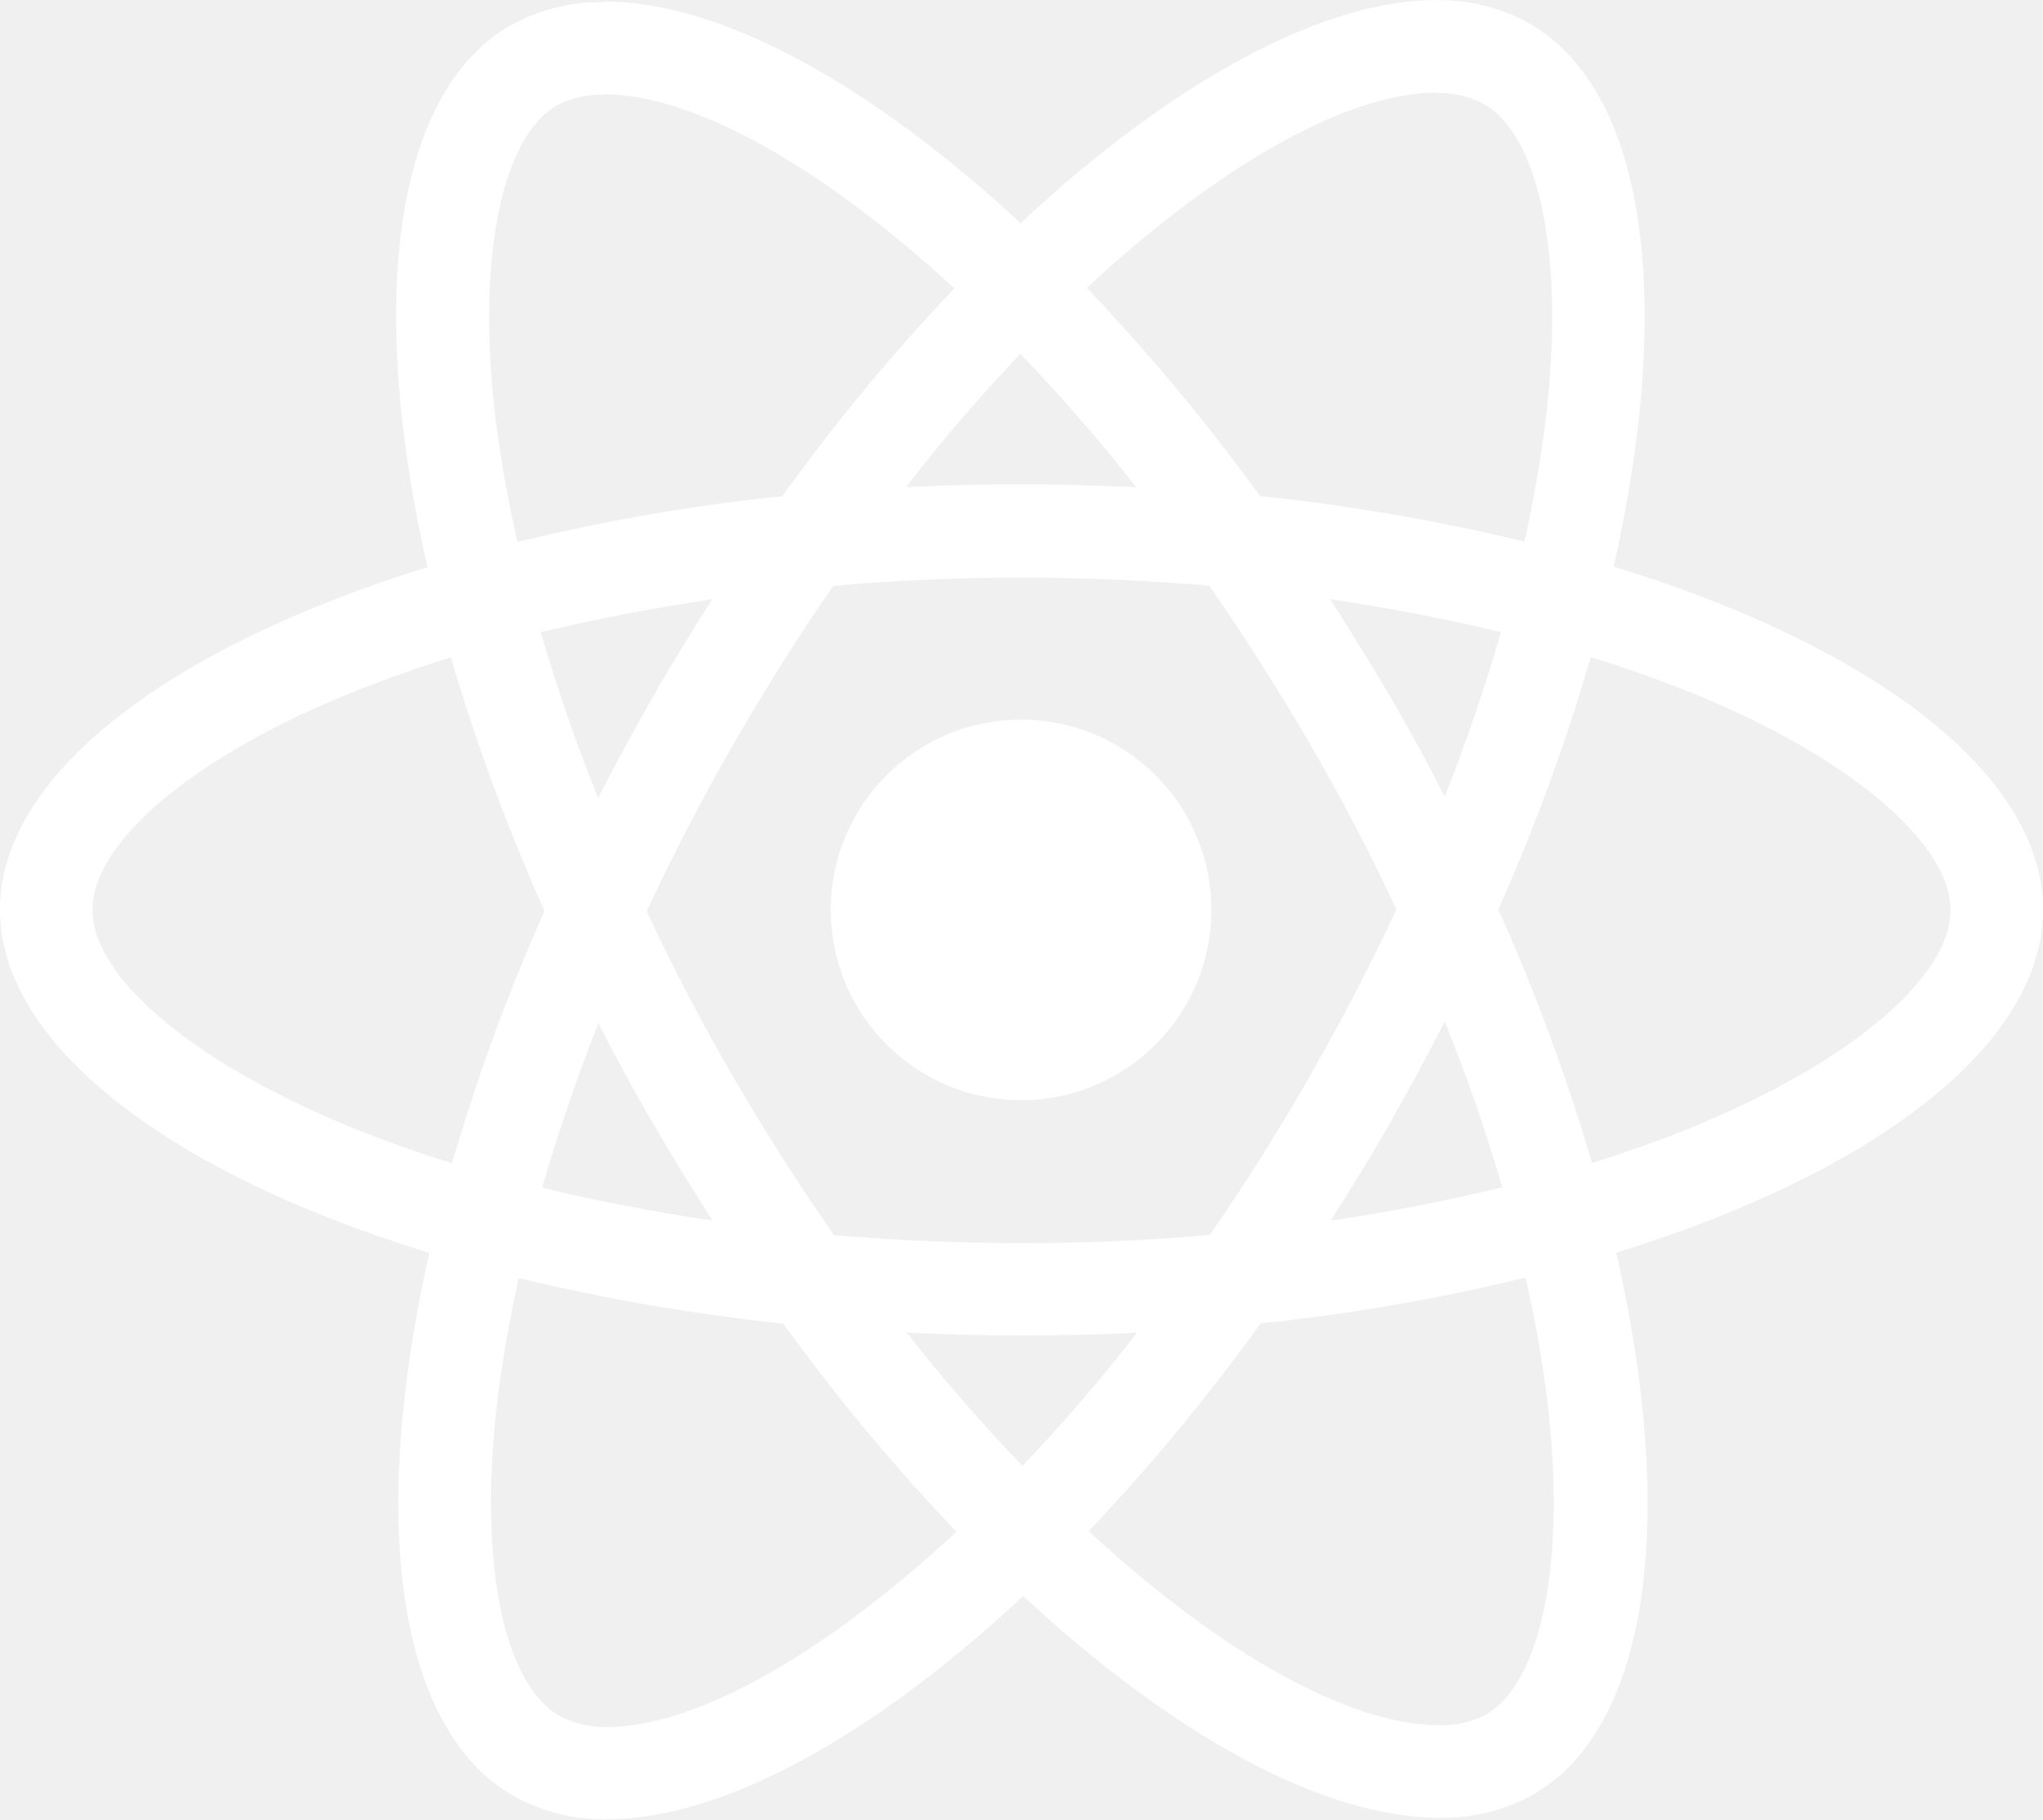
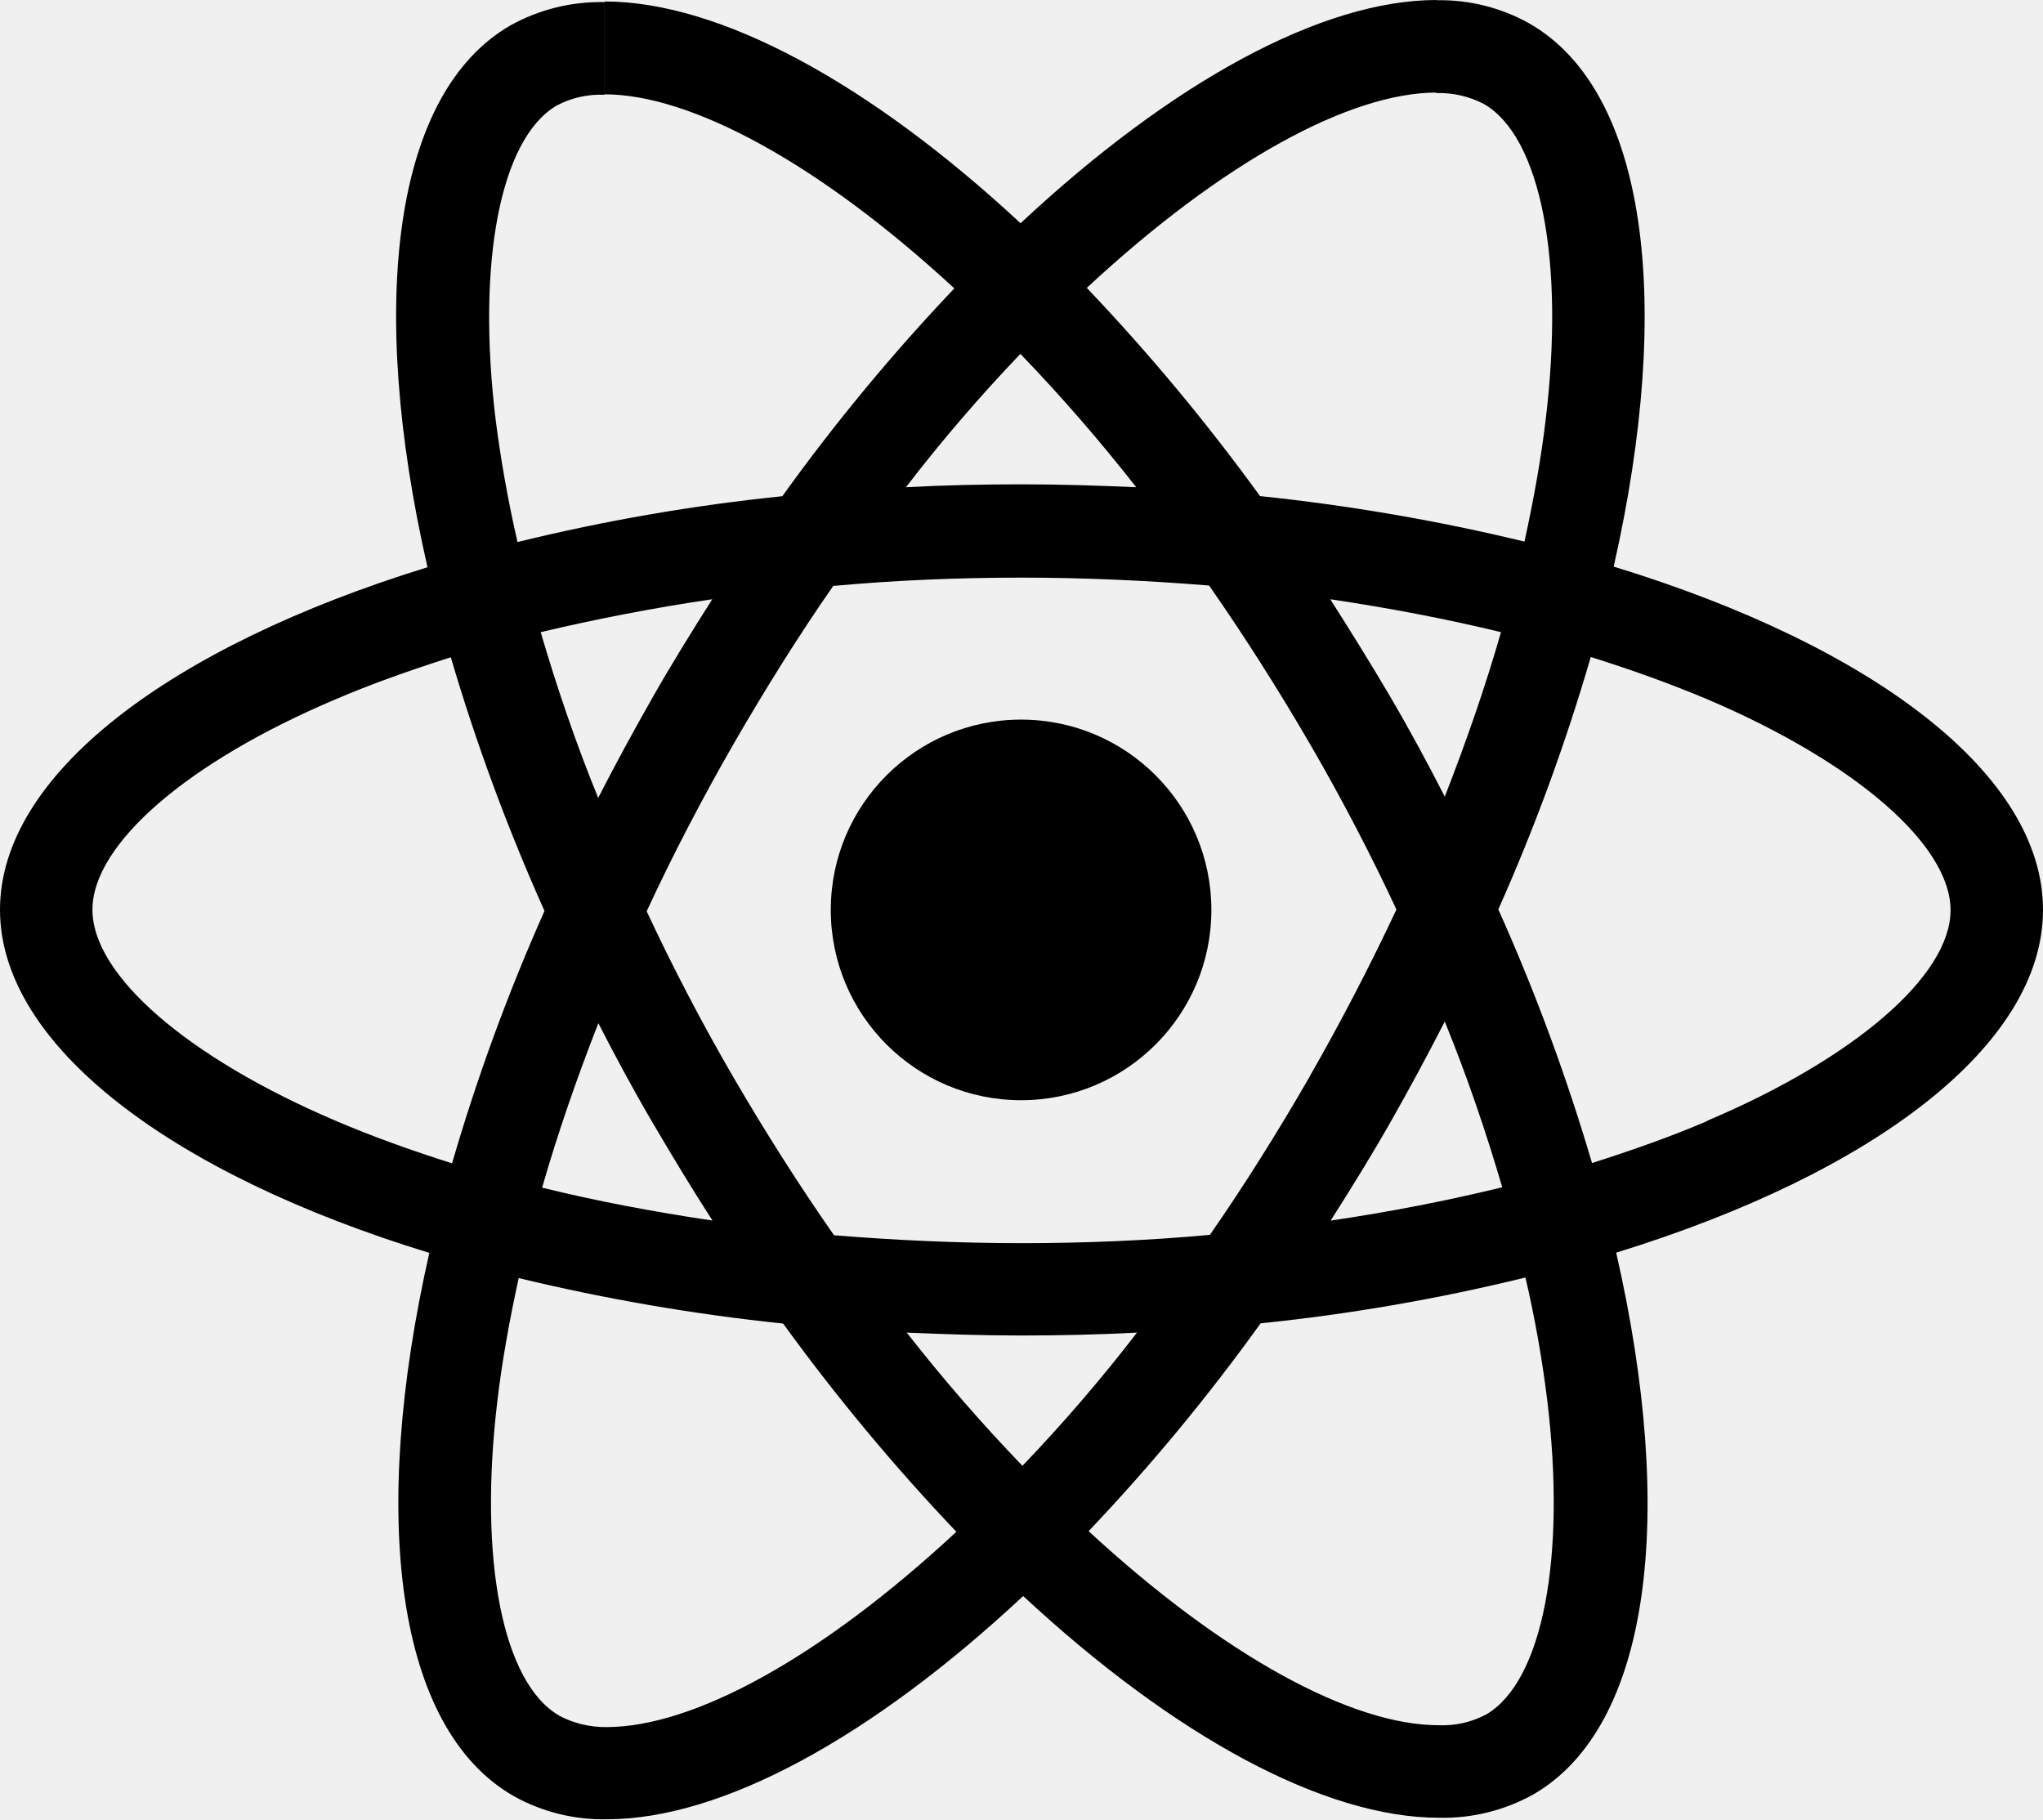
<svg xmlns="http://www.w3.org/2000/svg" width="35.933" height="32" viewBox="0 0 35.933 32">
  <g id="react" transform="translate(-175.7 -78)">
-     <path id="Path_56" data-name="Path 56" d="M211.633,94c0-2.38-2.981-4.636-7.551-6.035,1.055-4.658.586-8.364-1.48-9.551a3.211,3.211,0,0,0-1.641-.41v1.633a1.7,1.7,0,0,1,.835.19c1,.571,1.428,2.747,1.091,5.545-.081.688-.212,1.414-.374,2.153a35.5,35.5,0,0,0-4.651-.8,35.728,35.728,0,0,0-3.047-3.662c2.388-2.219,4.629-3.435,6.152-3.435V78c-2.014,0-4.651,1.436-7.317,3.926-2.666-2.476-5.3-3.9-7.317-3.9v1.633c1.516,0,3.765,1.209,6.152,3.413a34.594,34.594,0,0,0-3.025,3.655,34.2,34.2,0,0,0-4.658.806c-.168-.732-.293-1.443-.381-2.124-.344-2.8.081-4.973,1.069-5.552a1.63,1.63,0,0,1,.842-.19V78.037a3.266,3.266,0,0,0-1.655.41c-2.058,1.187-2.52,4.885-1.458,9.529C178.666,89.382,175.7,91.631,175.7,94s2.981,4.636,7.551,6.035c-1.055,4.658-.586,8.364,1.48,9.551a3.22,3.22,0,0,0,1.648.41c2.014,0,4.651-1.436,7.317-3.926,2.666,2.476,5.3,3.9,7.317,3.9a3.266,3.266,0,0,0,1.655-.41c2.058-1.187,2.52-4.885,1.458-9.529,4.541-1.4,7.507-3.655,7.507-6.028ZM202.1,89.118c-.271.945-.608,1.919-.989,2.893-.3-.586-.615-1.172-.959-1.758s-.7-1.157-1.055-1.714C200.134,88.694,201.137,88.884,202.1,89.118Zm-3.355,7.8c-.571.989-1.157,1.926-1.765,2.8-1.091.1-2.2.146-3.311.146s-2.212-.051-3.3-.139q-.912-1.307-1.772-2.783-.835-1.439-1.523-2.915c.454-.981.967-1.963,1.516-2.922.571-.989,1.157-1.926,1.765-2.8,1.091-.1,2.2-.146,3.311-.146s2.212.051,3.3.139q.912,1.307,1.772,2.783.835,1.439,1.523,2.915C199.8,94.978,199.292,95.959,198.742,96.919Zm2.366-.952c.4.981.732,1.963,1.011,2.915-.959.234-1.97.432-3.018.586.359-.564.718-1.143,1.055-1.736s.652-1.179.952-1.765Zm-7.427,7.815a30.2,30.2,0,0,1-2.036-2.344c.659.029,1.333.051,2.014.051s1.37-.015,2.036-.051A28.591,28.591,0,0,1,193.681,103.782Zm-5.449-4.314c-1.04-.154-2.043-.344-3-.579.271-.945.608-1.919.989-2.893.3.586.615,1.172.959,1.758S187.873,98.911,188.232,99.468Zm5.413-15.242a30.2,30.2,0,0,1,2.036,2.344c-.659-.029-1.333-.051-2.014-.051s-1.37.015-2.036.051A28.589,28.589,0,0,1,193.645,84.226Zm-5.42,4.314c-.359.564-.718,1.143-1.055,1.736s-.652,1.172-.952,1.758c-.4-.981-.732-1.963-1.011-2.915.96-.227,1.97-.425,3.018-.579ZM181.6,97.71C179,96.6,177.326,95.154,177.326,94S179,91.4,181.6,90.3c.63-.271,1.318-.513,2.029-.74a35.178,35.178,0,0,0,1.648,4.461,34.683,34.683,0,0,0-1.626,4.439C182.922,98.23,182.233,97.981,181.6,97.71Zm3.94,10.466c-1-.571-1.428-2.747-1.091-5.545.081-.688.212-1.414.374-2.153a35.5,35.5,0,0,0,4.651.8,35.729,35.729,0,0,0,3.047,3.662c-2.388,2.219-4.629,3.435-6.152,3.435A1.748,1.748,0,0,1,185.537,108.176ZM202.91,102.6c.344,2.8-.081,4.973-1.069,5.552a1.63,1.63,0,0,1-.842.19c-1.516,0-3.765-1.209-6.152-3.413a34.6,34.6,0,0,0,3.025-3.655,34.2,34.2,0,0,0,4.658-.806A20.5,20.5,0,0,1,202.91,102.6Zm2.82-4.885c-.63.271-1.318.513-2.029.74a35.178,35.178,0,0,0-1.648-4.461,34.682,34.682,0,0,0,1.626-4.439c.725.227,1.414.476,2.058.747,2.593,1.106,4.27,2.556,4.27,3.706S208.323,96.611,205.73,97.71Z" fill="white" />
-     <circle id="Ellipse_8" data-name="Ellipse 8" cx="3.347" cy="3.347" r="3.347" transform="translate(190.312 90.656)" fill="white" />
+     <path id="Path_56" data-name="Path 56" d="M211.633,94c0-2.38-2.981-4.636-7.551-6.035,1.055-4.658.586-8.364-1.48-9.551a3.211,3.211,0,0,0-1.641-.41v1.633a1.7,1.7,0,0,1,.835.19c1,.571,1.428,2.747,1.091,5.545-.081.688-.212,1.414-.374,2.153a35.5,35.5,0,0,0-4.651-.8,35.728,35.728,0,0,0-3.047-3.662c2.388-2.219,4.629-3.435,6.152-3.435V78c-2.014,0-4.651,1.436-7.317,3.926-2.666-2.476-5.3-3.9-7.317-3.9v1.633c1.516,0,3.765,1.209,6.152,3.413a34.594,34.594,0,0,0-3.025,3.655,34.2,34.2,0,0,0-4.658.806c-.168-.732-.293-1.443-.381-2.124-.344-2.8.081-4.973,1.069-5.552a1.63,1.63,0,0,1,.842-.19V78.037a3.266,3.266,0,0,0-1.655.41c-2.058,1.187-2.52,4.885-1.458,9.529C178.666,89.382,175.7,91.631,175.7,94s2.981,4.636,7.551,6.035c-1.055,4.658-.586,8.364,1.48,9.551a3.22,3.22,0,0,0,1.648.41c2.014,0,4.651-1.436,7.317-3.926,2.666,2.476,5.3,3.9,7.317,3.9a3.266,3.266,0,0,0,1.655-.41c2.058-1.187,2.52-4.885,1.458-9.529,4.541-1.4,7.507-3.655,7.507-6.028ZM202.1,89.118c-.271.945-.608,1.919-.989,2.893-.3-.586-.615-1.172-.959-1.758s-.7-1.157-1.055-1.714C200.134,88.694,201.137,88.884,202.1,89.118Zm-3.355,7.8c-.571.989-1.157,1.926-1.765,2.8-1.091.1-2.2.146-3.311.146s-2.212-.051-3.3-.139q-.912-1.307-1.772-2.783-.835-1.439-1.523-2.915c.454-.981.967-1.963,1.516-2.922.571-.989,1.157-1.926,1.765-2.8,1.091-.1,2.2-.146,3.311-.146s2.212.051,3.3.139q.912,1.307,1.772,2.783.835,1.439,1.523,2.915C199.8,94.978,199.292,95.959,198.742,96.919Zm2.366-.952c.4.981.732,1.963,1.011,2.915-.959.234-1.97.432-3.018.586.359-.564.718-1.143,1.055-1.736s.652-1.179.952-1.765Zm-7.427,7.815a30.2,30.2,0,0,1-2.036-2.344c.659.029,1.333.051,2.014.051s1.37-.015,2.036-.051A28.591,28.591,0,0,1,193.681,103.782Zm-5.449-4.314c-1.04-.154-2.043-.344-3-.579.271-.945.608-1.919.989-2.893.3.586.615,1.172.959,1.758S187.873,98.911,188.232,99.468Zm5.413-15.242a30.2,30.2,0,0,1,2.036,2.344c-.659-.029-1.333-.051-2.014-.051s-1.37.015-2.036.051A28.589,28.589,0,0,1,193.645,84.226Zm-5.42,4.314c-.359.564-.718,1.143-1.055,1.736s-.652,1.172-.952,1.758c-.4-.981-.732-1.963-1.011-2.915.96-.227,1.97-.425,3.018-.579ZM181.6,97.71C179,96.6,177.326,95.154,177.326,94S179,91.4,181.6,90.3c.63-.271,1.318-.513,2.029-.74a35.178,35.178,0,0,0,1.648,4.461,34.683,34.683,0,0,0-1.626,4.439C182.922,98.23,182.233,97.981,181.6,97.71Zm3.94,10.466c-1-.571-1.428-2.747-1.091-5.545.081-.688.212-1.414.374-2.153a35.5,35.5,0,0,0,4.651.8,35.729,35.729,0,0,0,3.047,3.662c-2.388,2.219-4.629,3.435-6.152,3.435A1.748,1.748,0,0,1,185.537,108.176ZM202.91,102.6c.344,2.8-.081,4.973-1.069,5.552a1.63,1.63,0,0,1-.842.19c-1.516,0-3.765-1.209-6.152-3.413a34.6,34.6,0,0,0,3.025-3.655,34.2,34.2,0,0,0,4.658-.806A20.5,20.5,0,0,1,202.91,102.6Zm2.82-4.885c-.63.271-1.318.513-2.029.74a35.178,35.178,0,0,0-1.648-4.461,34.682,34.682,0,0,0,1.626-4.439c.725.227,1.414.476,2.058.747,2.593,1.106,4.27,2.556,4.27,3.706S208.323,96.611,205.73,97.71Z" fill="black" />
+     <circle id="Ellipse_8" data-name="Ellipse 8" cx="3.347" cy="3.347" r="3.347" transform="translate(190.312 90.656)" fill="black" />
  </g>
</svg>
